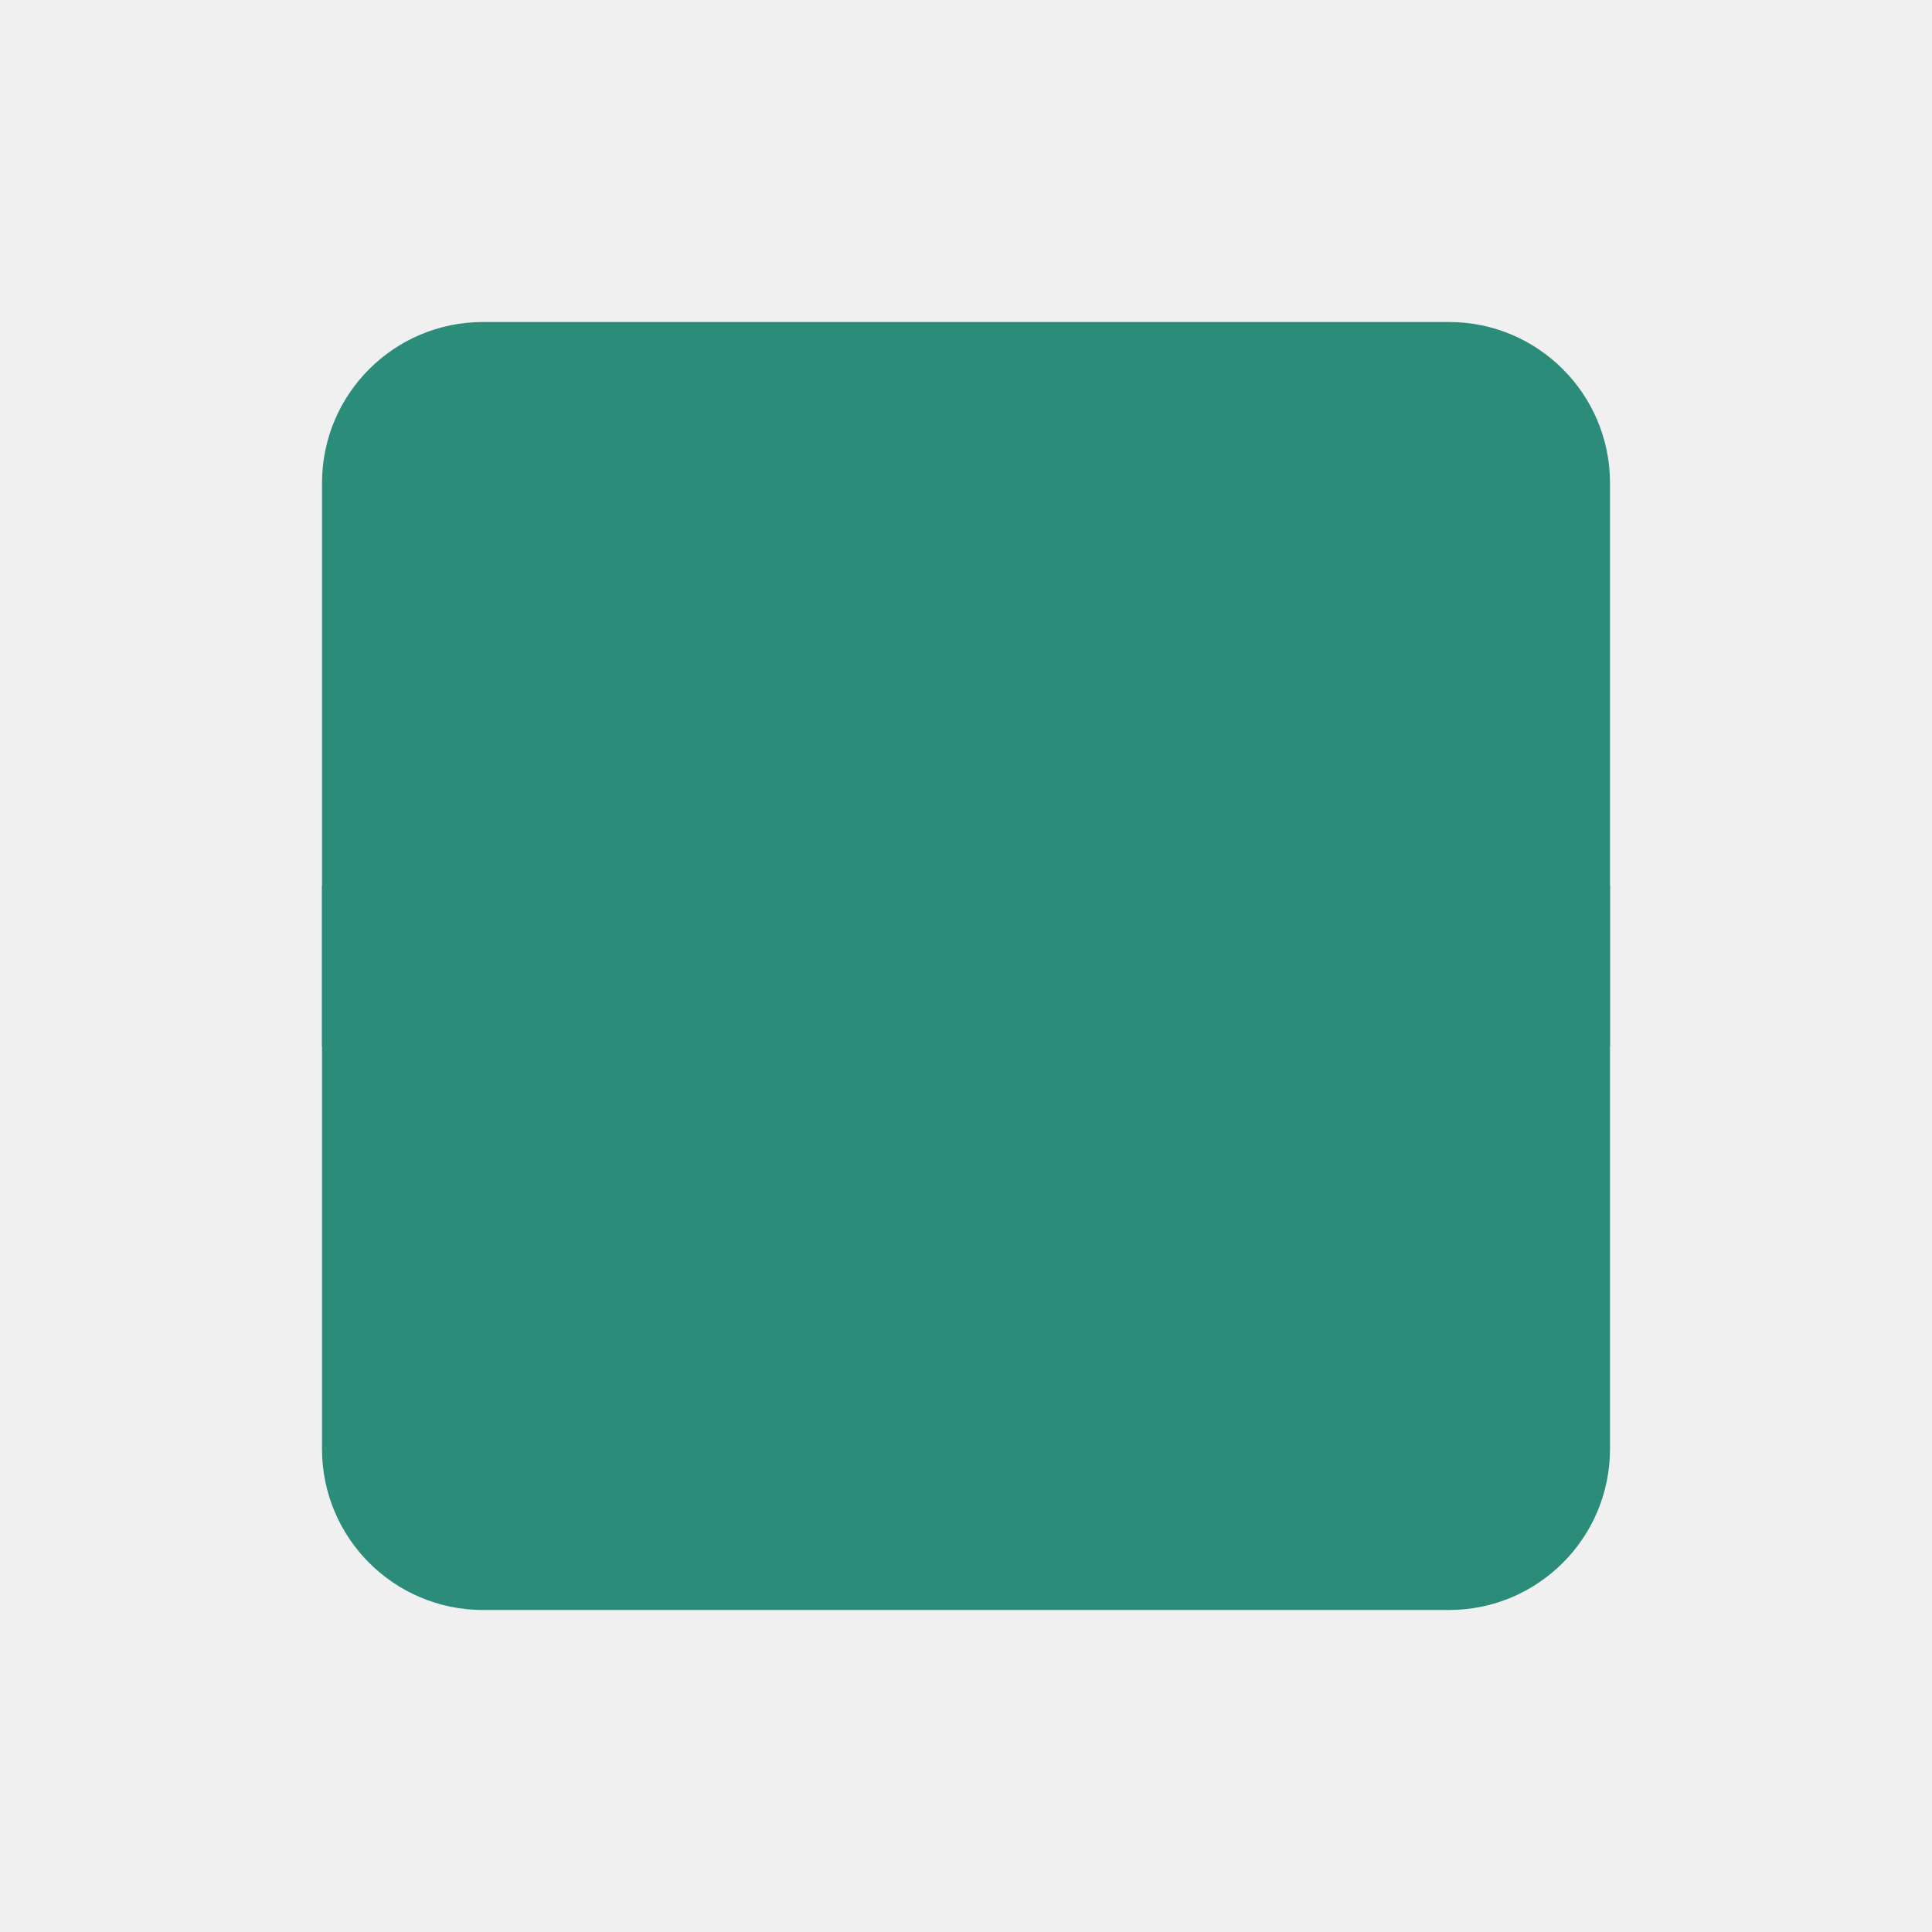
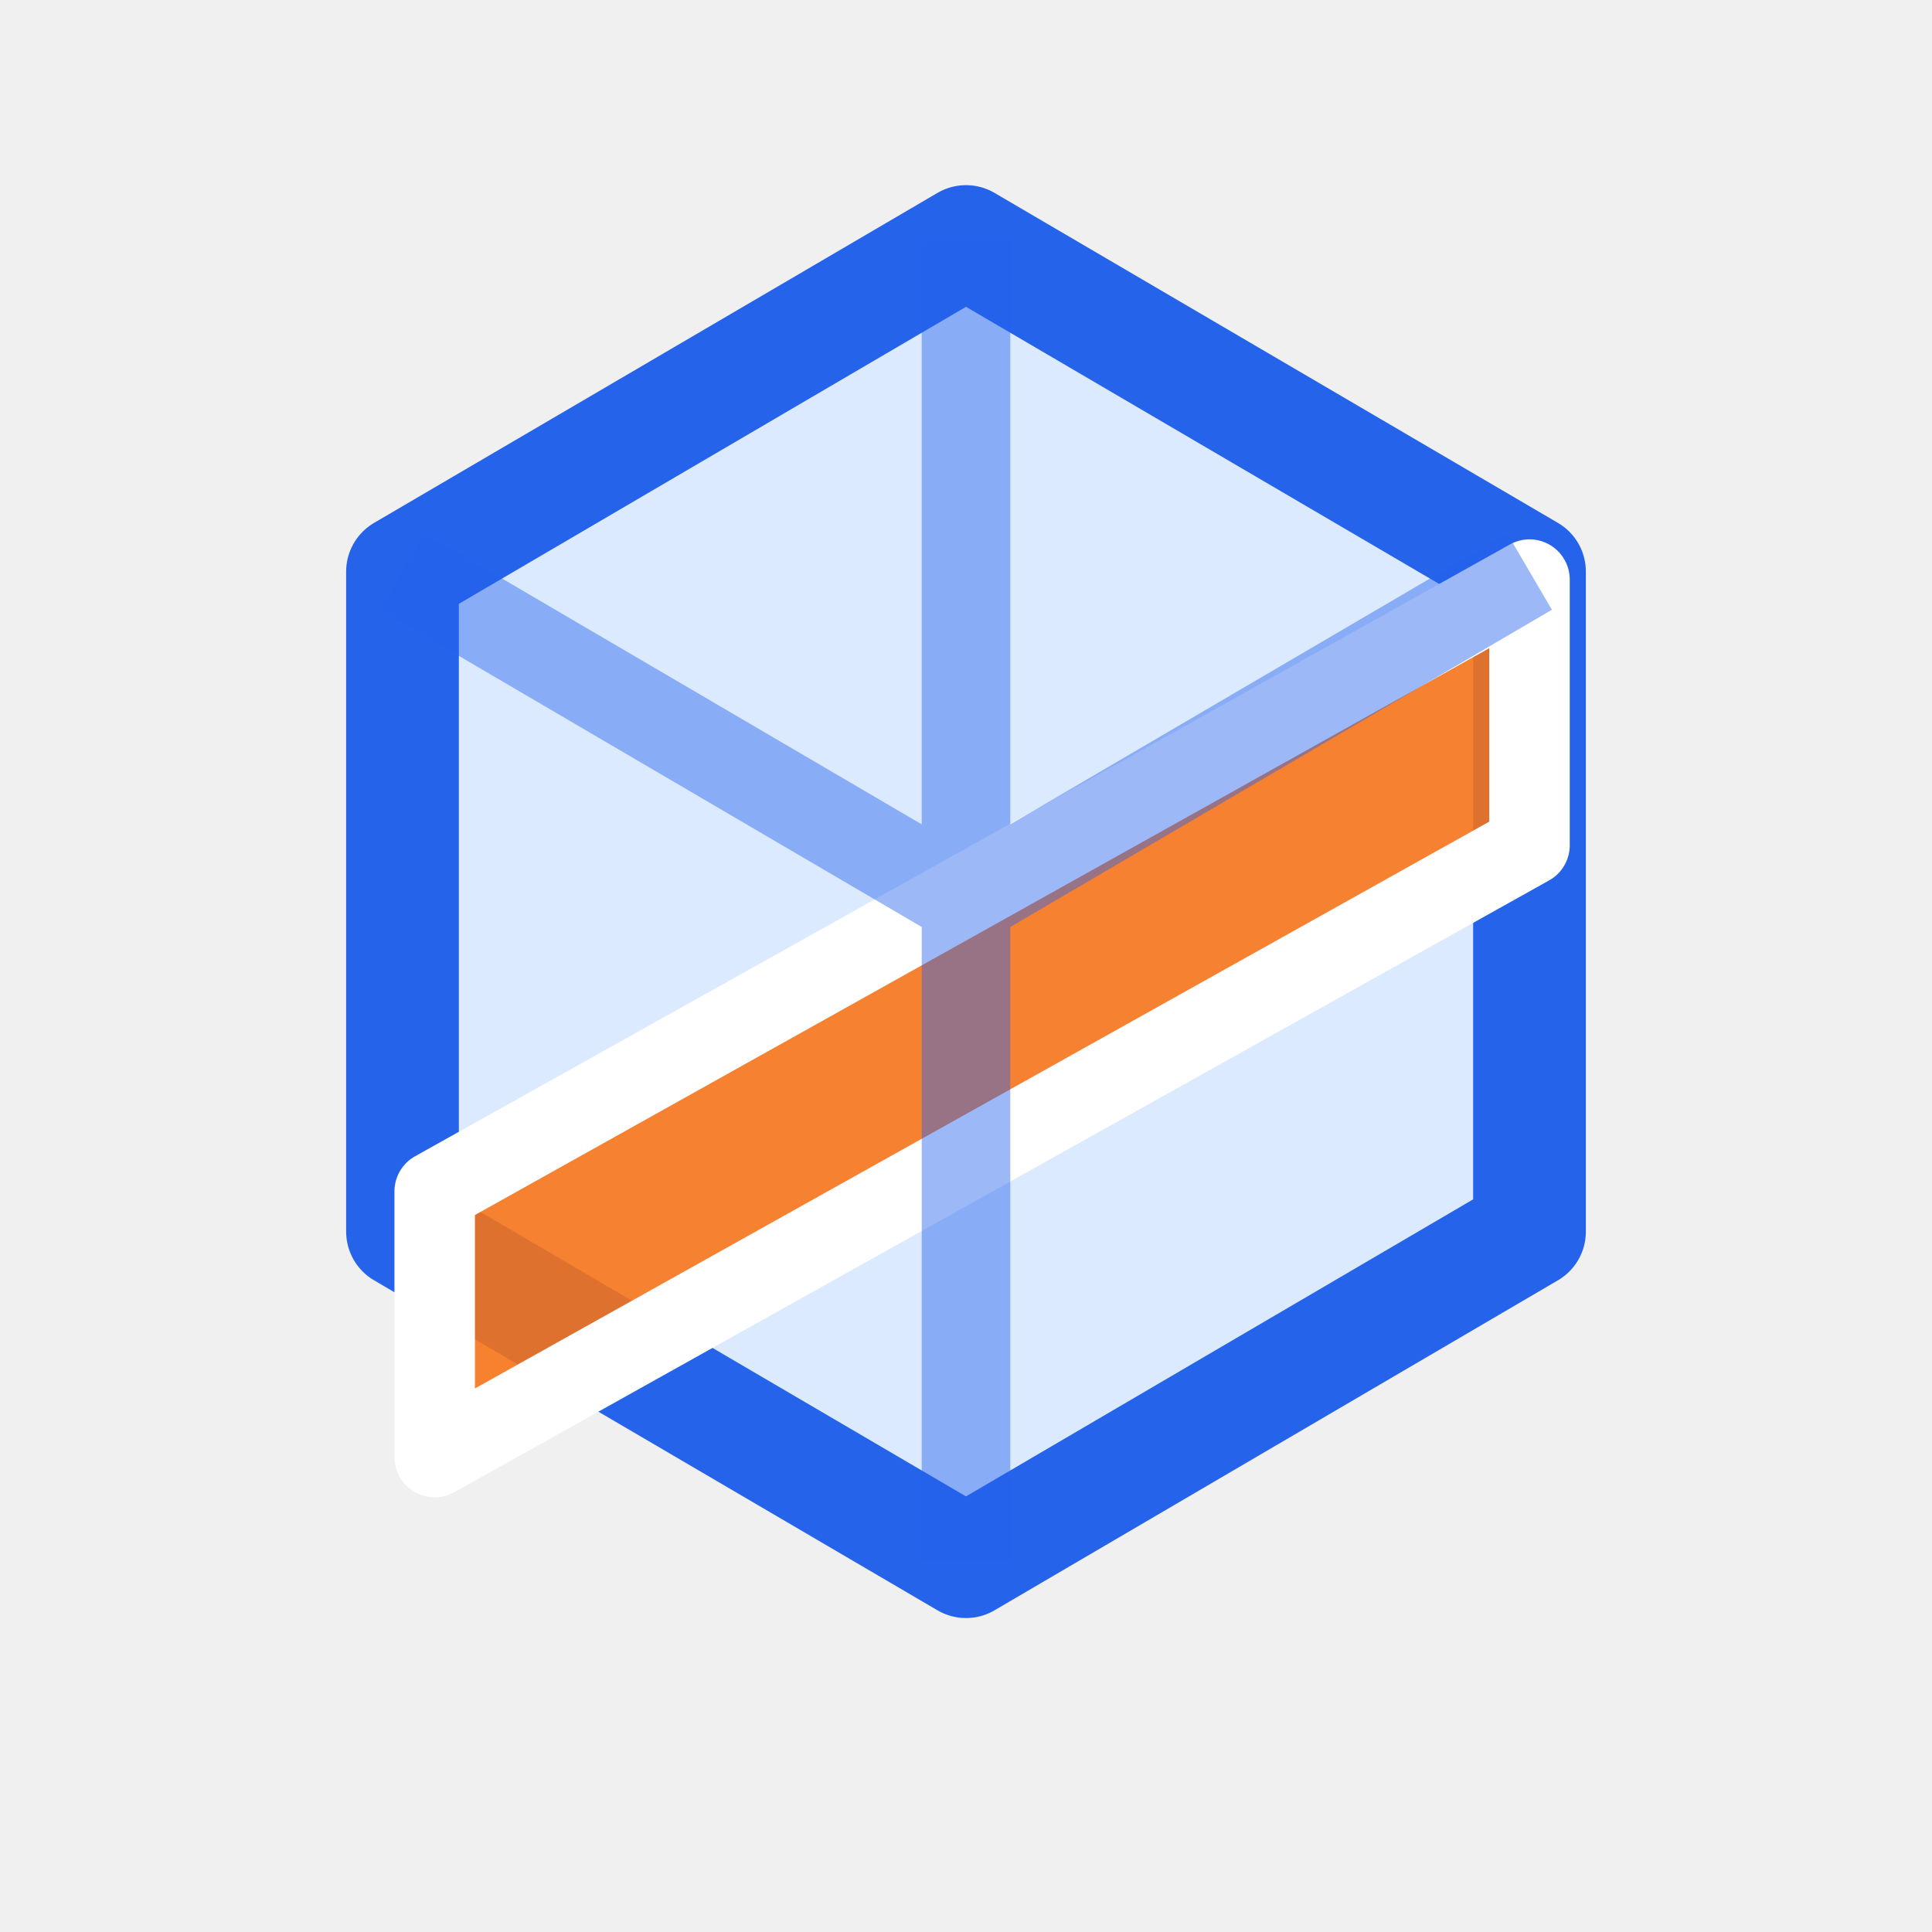
<svg xmlns="http://www.w3.org/2000/svg" width="24" height="24" viewBox="0 0 24 24">
-   <rect x="4" y="4" width="16" height="16" rx="2" fill="#2C8C7A" />
-   <path d="M4 12h16" stroke="#2C8C7A" stroke-width="2" />
+   <path d="M5 7.1 12 3l7 4.1v8.2l-7 4.1-7-4.1V7.1Z" fill="#DBEAFE" stroke="#2563EB" stroke-width="1.4" stroke-linejoin="round" />
+   <path d="M5.4 14.8 19 7.2v3.3L5.4 18.1v-3.3Z" fill="#F97316" fill-opacity=".88" stroke="#FFFFFF" stroke-width="1" stroke-linejoin="round" />
+   <path d="M12 3v16.4M5 7.1l7 4.1 7-4.1" fill="none" stroke="#2563EB" stroke-opacity=".45" stroke-width="1.1" stroke-linejoin="round" />
</svg>
